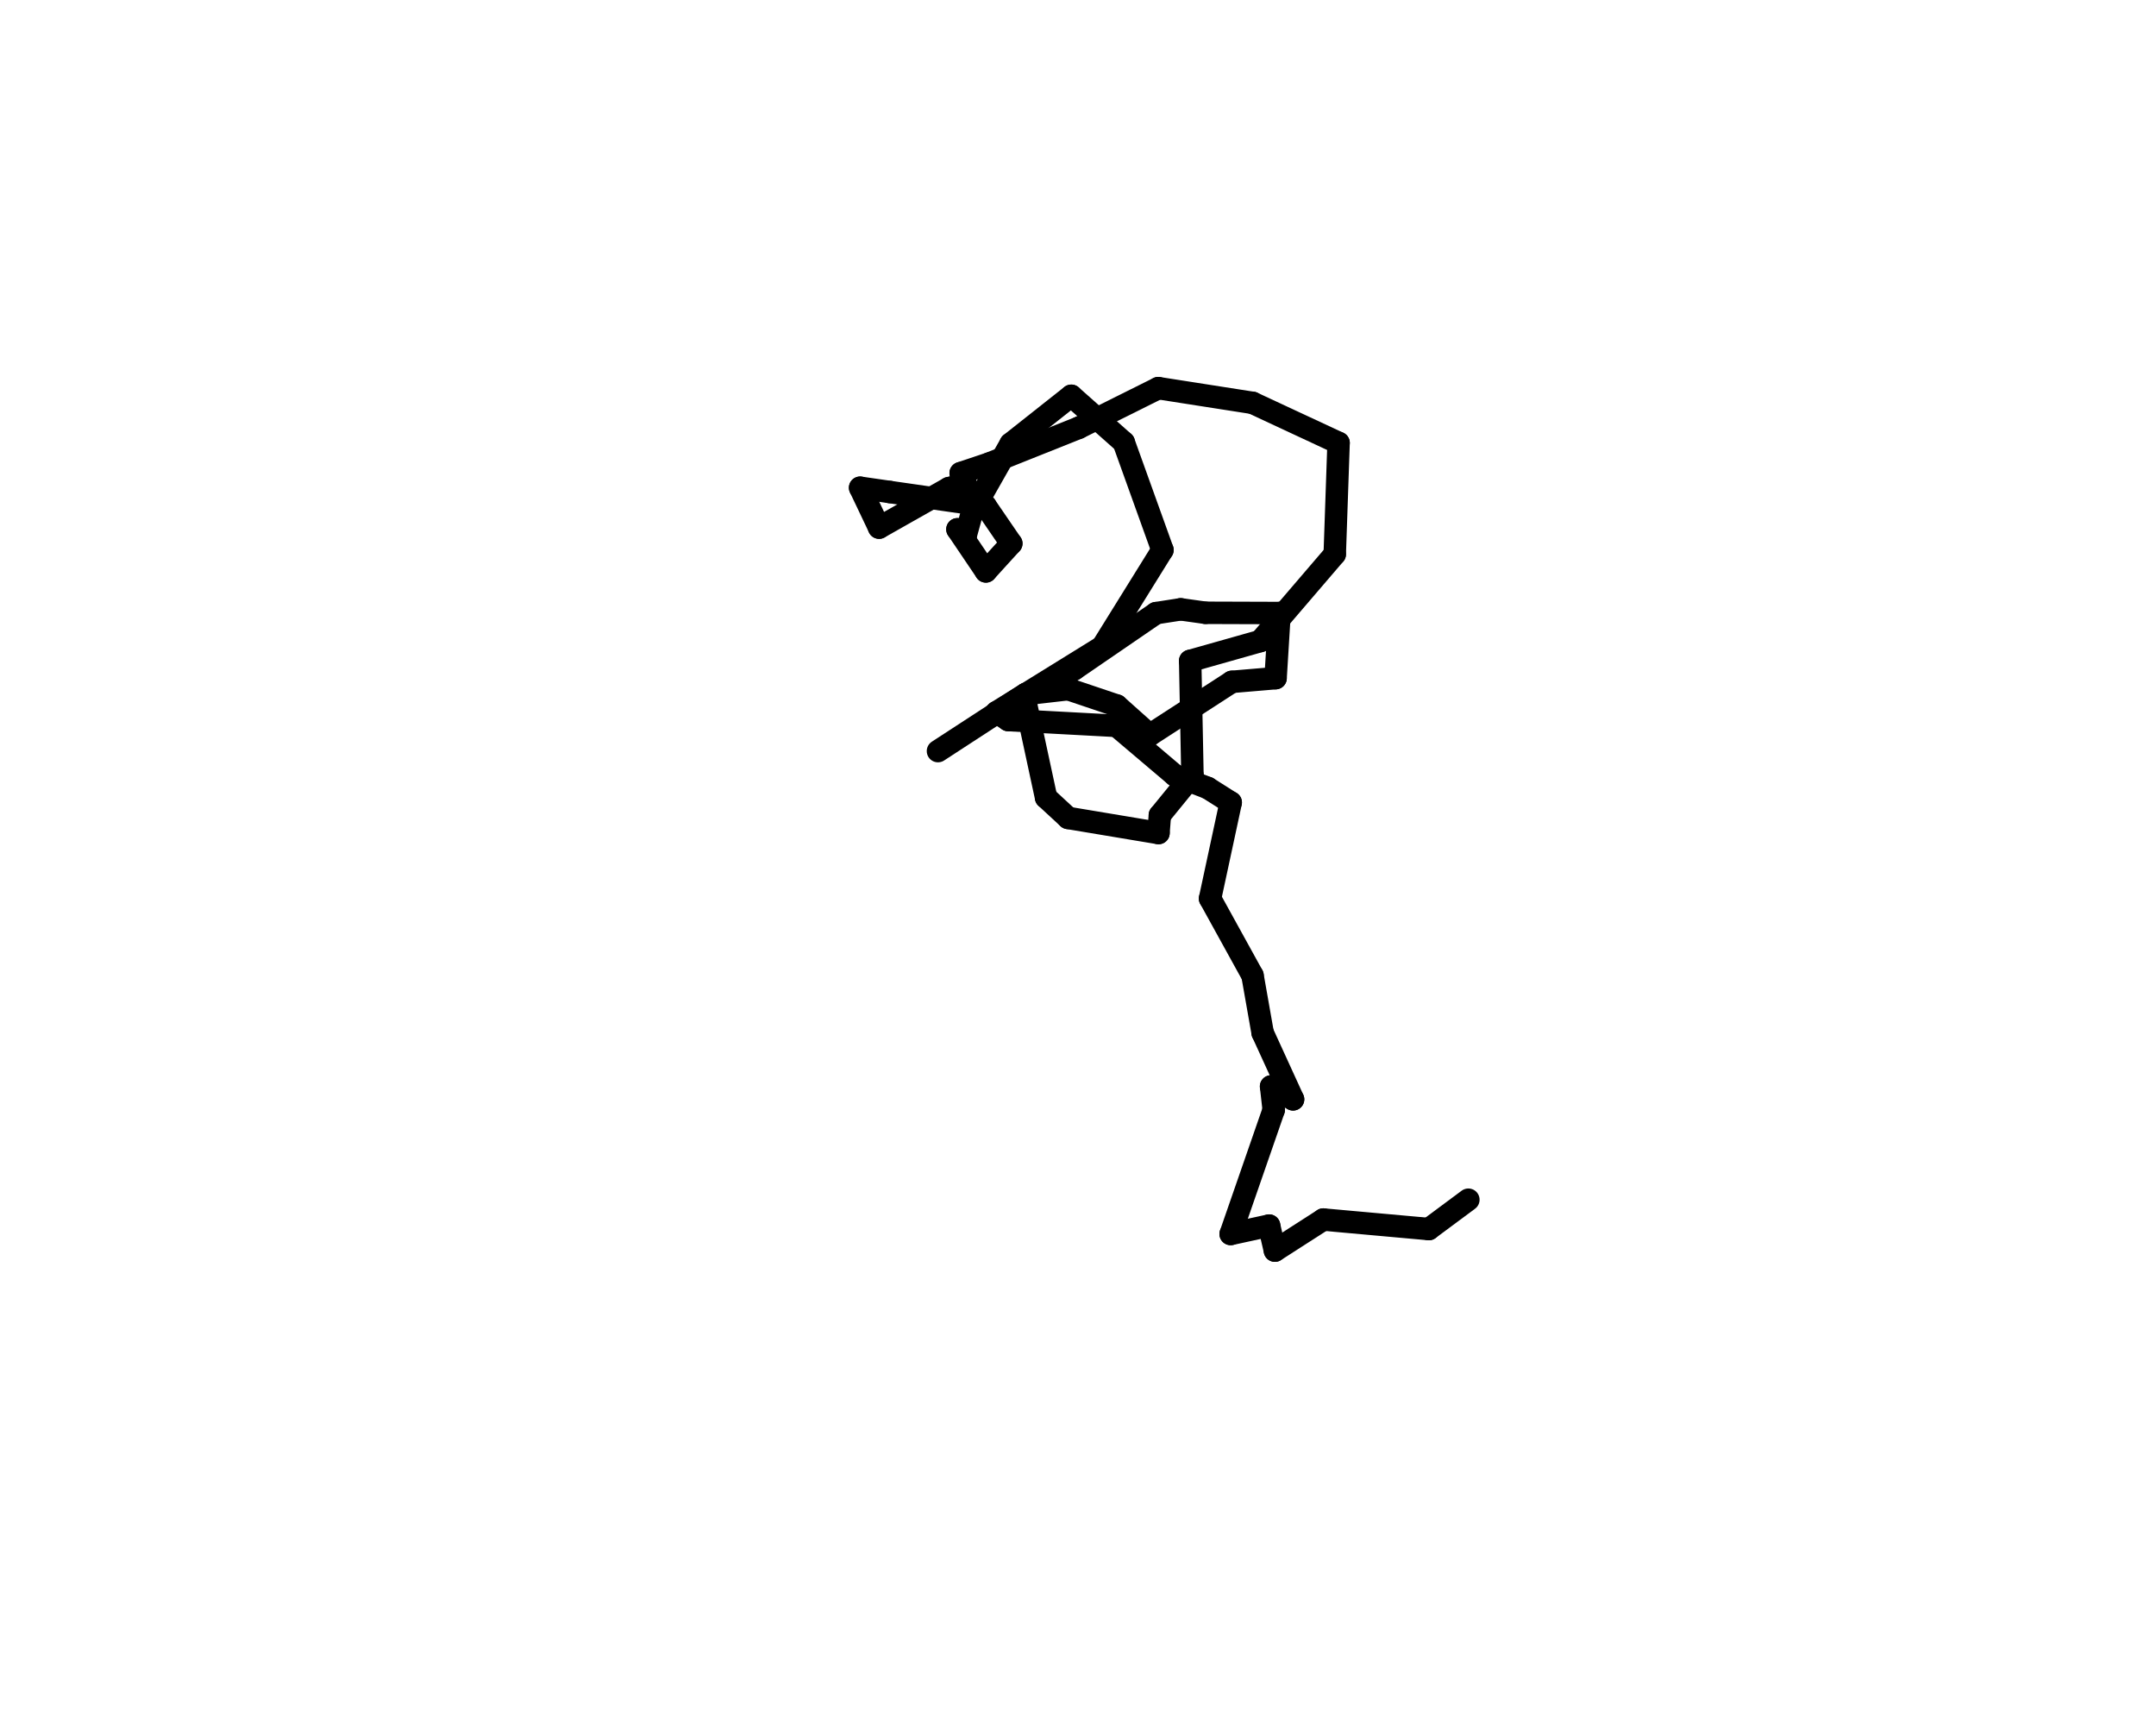
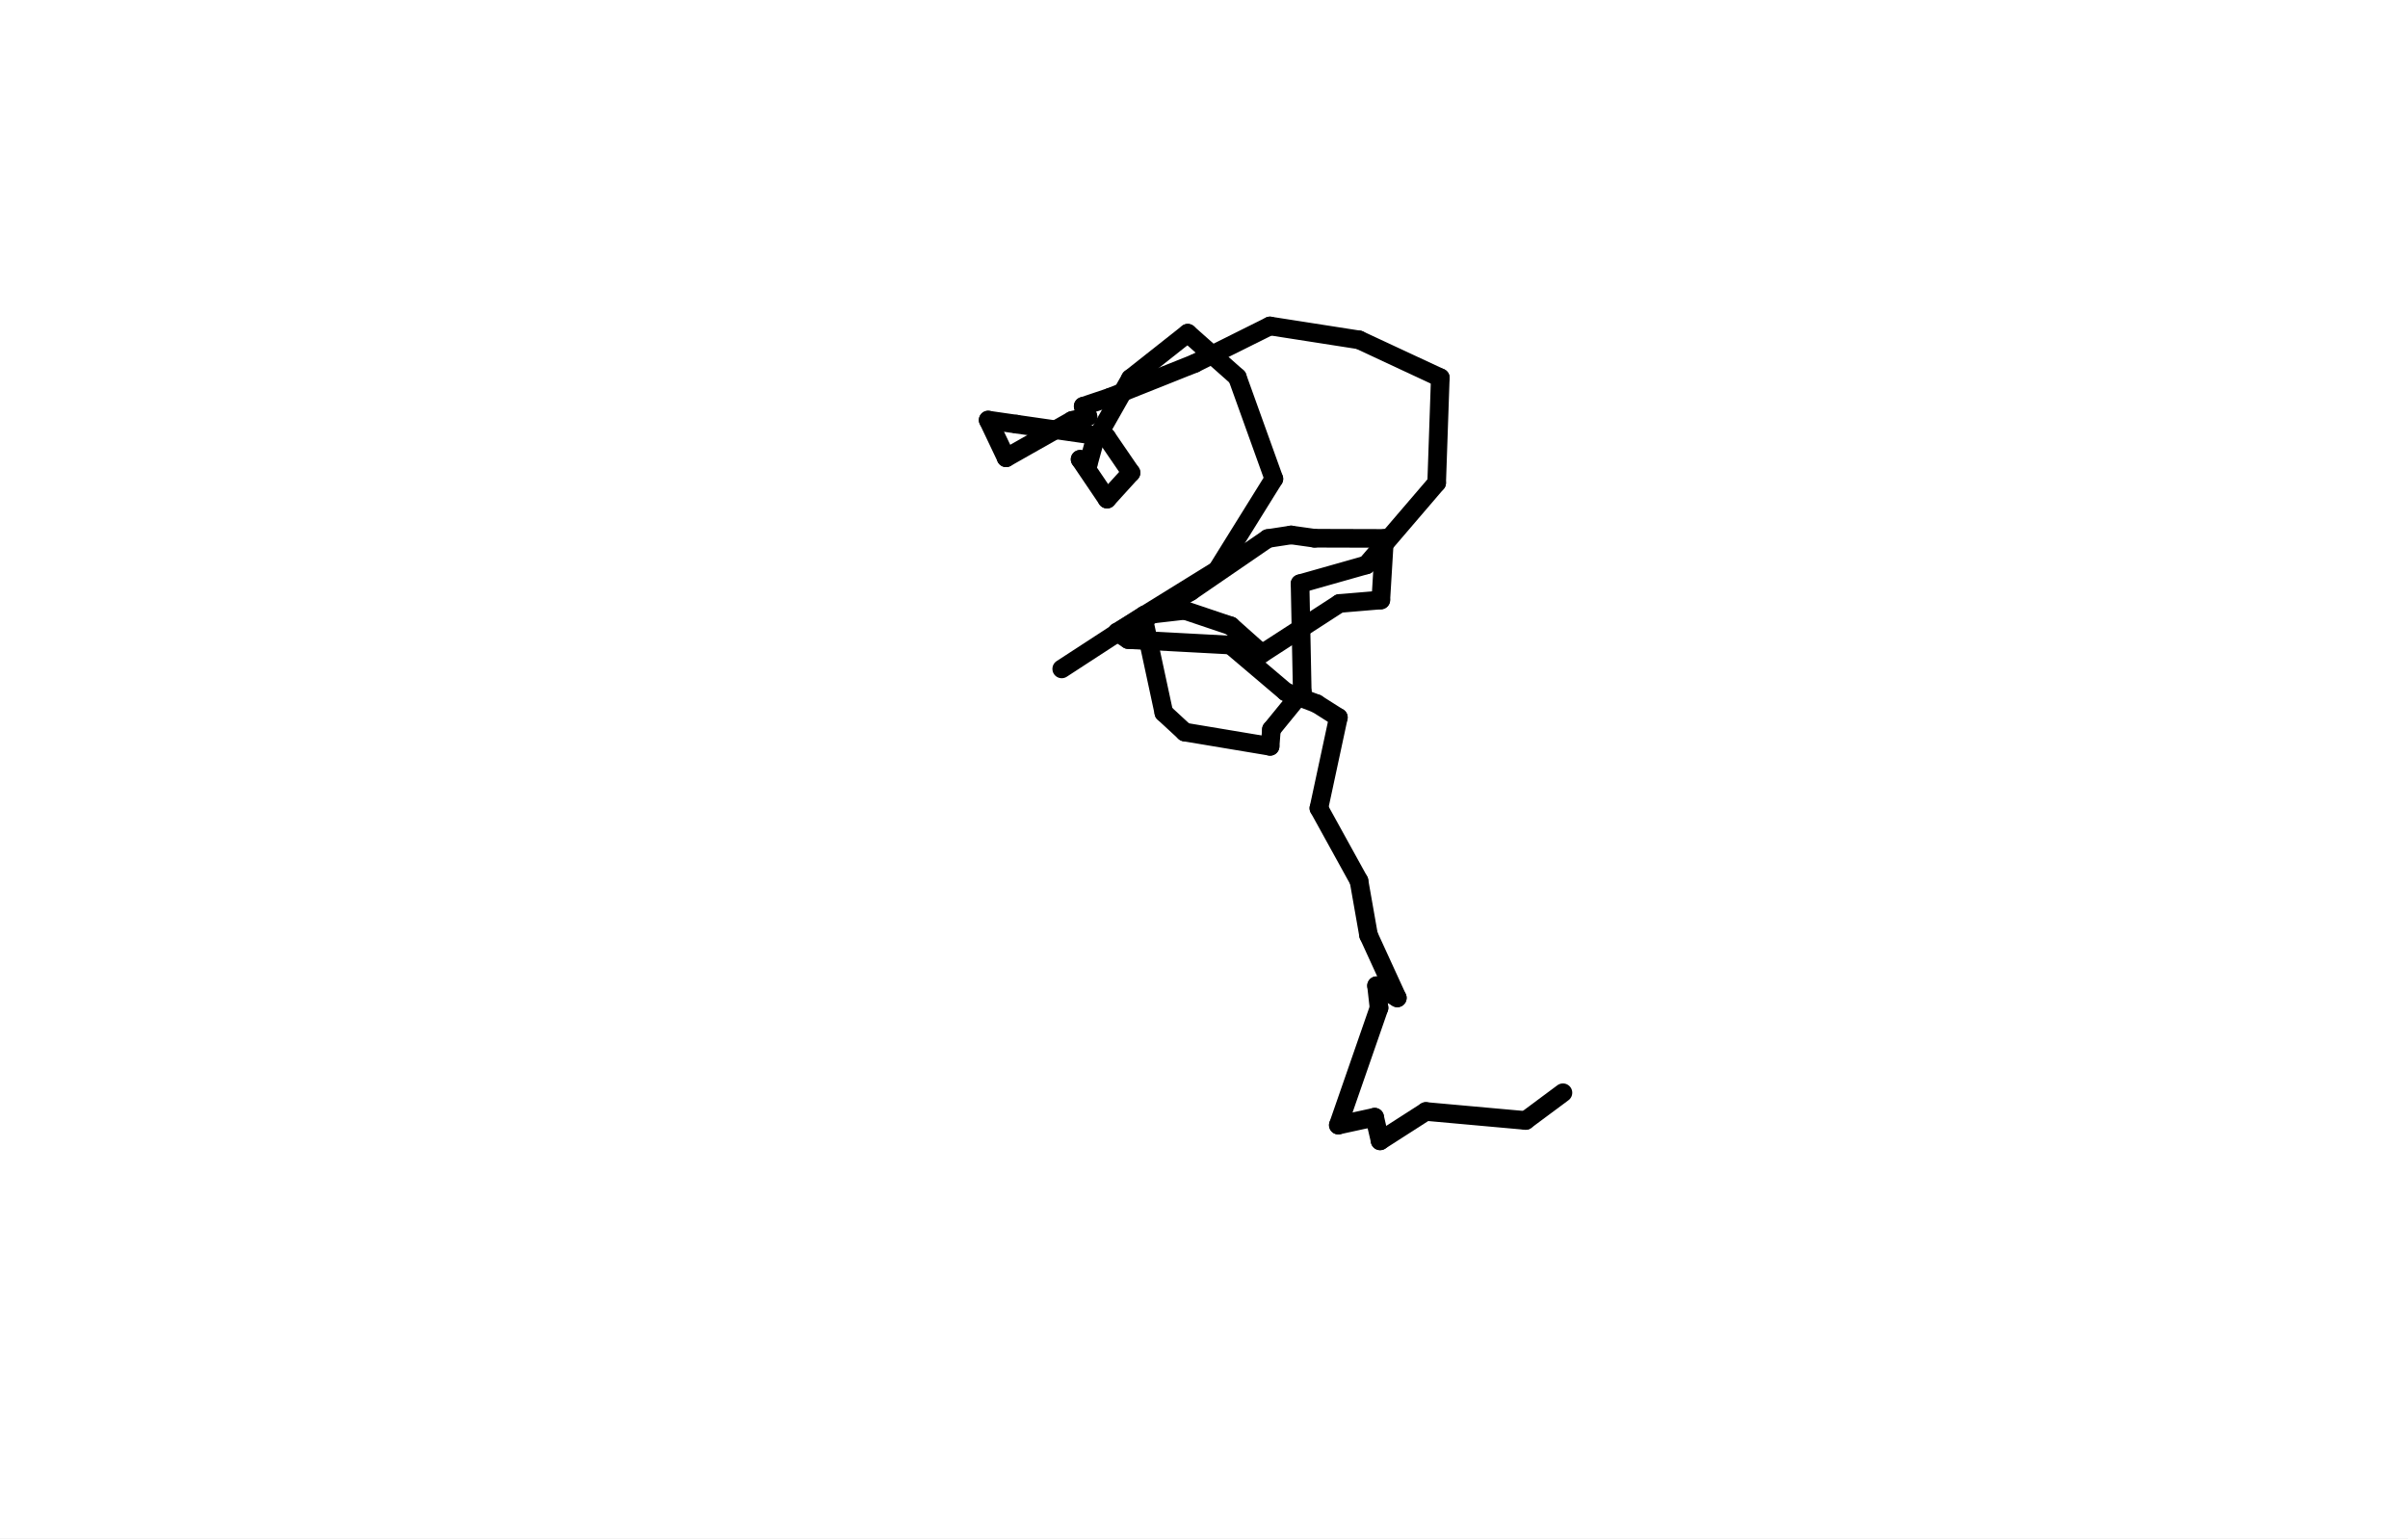
- <svg xmlns="http://www.w3.org/2000/svg" width="360.00pt" height="288.00pt" viewBox="0 0 360.00 288.00">
+ <svg xmlns="http://www.w3.org/2000/svg" width="484.56pt" height="309.60pt" viewBox="0 0 484.56 309.60">
  <g class="svglite">
    <defs>
      <style type="text/css">
    .svglite line, .svglite polyline, .svglite polygon, .svglite path, .svglite rect, .svglite circle {
      fill: none;
      stroke: #000000;
      stroke-linecap: round;
      stroke-linejoin: round;
      stroke-miterlimit: 10.00;
    }
    .svglite text {
      white-space: pre;
    }
    .svglite g.glyphgroup path {
      fill: inherit;
      stroke: none;
    }
  </style>
    </defs>
    <rect width="100%" height="100%" style="stroke: none; fill: #FFFFFF;" />
    <defs>
-       <clipPath id="cpMC4wMHwzNjAuMDB8MC4wMHwyODguMDA=">
-         <rect x="0.00" y="0.00" width="360.00" height="288.00" />
+       <clipPath id="cpMC4wMHw0ODQuNTZ8MC4wMHwzMDkuNjA=">
+         <rect x="0.00" y="0.00" width="484.56" height="309.60" />
      </clipPath>
    </defs>
-     <g clip-path="url(#cpMC4wMHwzNjAuMDB8MC4wMHwyODguMDA=)">
+     <g clip-path="url(#cpMC4wMHw0ODQuNTZ8MC4wMHwzMDkuNjA=)">
</g>
    <defs>
-       <clipPath id="cpNTkuMDR8MzI5Ljc2fDU5LjA0fDIxNC41Ng==">
-         <rect x="59.04" y="59.04" width="270.72" height="155.52" />
+       <clipPath id="cpNTkuMDR8NDU0LjMyfDU5LjA0fDIzNi4xNg==">
+         <rect x="59.04" y="59.04" width="395.28" height="177.12" />
      </clipPath>
    </defs>
-     <g clip-path="url(#cpNTkuMDR8MzI5Ljc2fDU5LjA0fDIxNC41Ng==)">
-       <rect x="59.04" y="59.04" width="270.72" height="155.52" style="stroke-width: 0.75; stroke: #FFFFFF; fill: #FFFFFF;" />
-       <polyline points="156.62,125.40 171.24,115.88 " style="stroke-width: 3.75;" />
-       <polyline points="171.24,115.88 178.36,115.06 " style="stroke-width: 3.75;" />
-       <polyline points="178.36,115.06 186.49,117.80 " style="stroke-width: 3.75;" />
-       <polyline points="186.49,117.80 191.99,122.71 " style="stroke-width: 3.75;" />
-       <polyline points="191.99,122.71 205.69,113.84 " style="stroke-width: 3.75;" />
-       <polyline points="205.69,113.84 212.99,113.22 " style="stroke-width: 3.75;" />
-       <polyline points="212.99,113.22 213.66,102.35 " style="stroke-width: 3.75;" />
-       <polyline points="213.66,102.35 201.28,102.31 " style="stroke-width: 3.75;" />
-       <polyline points="201.28,102.31 197.15,101.73 " style="stroke-width: 3.75;" />
-       <polyline points="197.15,101.73 193.03,102.37 " style="stroke-width: 3.75;" />
-       <polyline points="193.03,102.37 179.37,111.73 " style="stroke-width: 3.75;" />
-       <polyline points="179.37,111.73 171.11,116.63 " style="stroke-width: 3.75;" />
-       <polyline points="171.11,116.63 174.67,133.16 " style="stroke-width: 3.75;" />
-       <polyline points="174.67,133.16 178.35,136.56 " style="stroke-width: 3.75;" />
-       <polyline points="178.35,136.56 193.44,139.08 " style="stroke-width: 3.75;" />
-       <polyline points="193.44,139.08 193.67,136.10 " style="stroke-width: 3.75;" />
-       <polyline points="193.67,136.10 199.11,129.43 " style="stroke-width: 3.75;" />
-       <polyline points="199.11,129.43 198.73,110.34 " style="stroke-width: 3.75;" />
-       <polyline points="198.73,110.34 210.44,107.03 " style="stroke-width: 3.75;" />
-       <polyline points="210.44,107.03 222.87,92.53 " style="stroke-width: 3.75;" />
-       <polyline points="222.87,92.53 223.51,73.95 " style="stroke-width: 3.75;" />
-       <polyline points="223.51,73.95 209.15,67.26 " style="stroke-width: 3.75;" />
-       <polyline points="209.15,67.26 193.41,64.80 " style="stroke-width: 3.75;" />
-       <polyline points="193.41,64.80 180.11,71.43 " style="stroke-width: 3.75;" />
-       <polyline points="180.11,71.43 165.21,77.38 " style="stroke-width: 3.75;" />
-       <polyline points="165.21,77.38 160.41,78.99 " style="stroke-width: 3.75;" />
-       <polyline points="160.41,78.99 161.26,80.81 " style="stroke-width: 3.75;" />
-       <polyline points="161.26,80.81 158.45,81.49 " style="stroke-width: 3.75;" />
-       <polyline points="158.45,81.49 146.79,88.09 " style="stroke-width: 3.75;" />
-       <polyline points="146.79,88.09 143.62,81.43 " style="stroke-width: 3.75;" />
-       <polyline points="143.62,81.43 148.61,82.15 " style="stroke-width: 3.75;" />
-       <polyline points="148.61,82.15 164.55,84.44 " style="stroke-width: 3.75;" />
-       <polyline points="164.55,84.44 168.86,90.74 " style="stroke-width: 3.75;" />
-       <polyline points="168.86,90.74 164.62,95.40 " style="stroke-width: 3.75;" />
-       <polyline points="164.62,95.40 159.87,88.37 " style="stroke-width: 3.75;" />
-       <polyline points="159.87,88.37 161.26,89.35 " style="stroke-width: 3.75;" />
-       <polyline points="161.26,89.35 162.36,85.36 " style="stroke-width: 3.75;" />
-       <polyline points="162.36,85.36 168.76,74.08 " style="stroke-width: 3.75;" />
-       <polyline points="168.76,74.08 178.88,66.08 " style="stroke-width: 3.75;" />
-       <polyline points="178.88,66.08 187.64,73.85 " style="stroke-width: 3.75;" />
-       <polyline points="187.64,73.85 194.10,91.82 " style="stroke-width: 3.75;" />
-       <polyline points="194.10,91.82 184.06,107.98 " style="stroke-width: 3.75;" />
-       <polyline points="184.06,107.98 166.39,118.91 " style="stroke-width: 3.75;" />
-       <polyline points="166.39,118.91 168.36,120.22 " style="stroke-width: 3.75;" />
-       <polyline points="168.36,120.22 186.44,121.19 " style="stroke-width: 3.75;" />
-       <polyline points="186.44,121.19 196.20,129.46 " style="stroke-width: 3.75;" />
-       <polyline points="196.20,129.46 201.66,131.55 " style="stroke-width: 3.75;" />
-       <polyline points="201.66,131.55 205.50,133.98 " style="stroke-width: 3.75;" />
-       <polyline points="205.50,133.98 202.05,150.01 " style="stroke-width: 3.75;" />
-       <polyline points="202.05,150.01 209.14,162.86 " style="stroke-width: 3.75;" />
-       <polyline points="209.14,162.86 210.83,172.44 " style="stroke-width: 3.75;" />
-       <polyline points="210.83,172.44 215.91,183.54 " style="stroke-width: 3.75;" />
-       <polyline points="215.91,183.54 212.24,181.39 " style="stroke-width: 3.75;" />
-       <polyline points="212.24,181.39 212.68,185.30 " style="stroke-width: 3.75;" />
-       <polyline points="212.68,185.30 205.49,206.02 " style="stroke-width: 3.75;" />
-       <polyline points="205.49,206.02 211.91,204.62 " style="stroke-width: 3.75;" />
-       <polyline points="211.91,204.62 212.88,208.80 " style="stroke-width: 3.75;" />
-       <polyline points="212.88,208.80 220.96,203.61 " style="stroke-width: 3.75;" />
-       <polyline points="220.96,203.61 238.58,205.20 " style="stroke-width: 3.75;" />
-       <polyline points="238.58,205.20 245.18,200.30 " style="stroke-width: 3.75;" />
+     <g clip-path="url(#cpNTkuMDR8NDU0LjMyfDU5LjA0fDIzNi4xNg==)">
+       <rect x="59.04" y="59.04" width="395.28" height="177.12" style="stroke-width: 0.75; stroke: #FFFFFF; fill: #FFFFFF;" />
+       <polyline points="213.65,134.62 230.31,123.77 " style="stroke-width: 3.75;" />
+       <polyline points="230.31,123.77 238.41,122.84 " style="stroke-width: 3.75;" />
+       <polyline points="238.41,122.84 247.67,125.96 " style="stroke-width: 3.75;" />
+       <polyline points="247.67,125.96 253.94,131.55 " style="stroke-width: 3.75;" />
+       <polyline points="253.94,131.55 269.54,121.45 " style="stroke-width: 3.75;" />
+       <polyline points="269.54,121.45 277.86,120.75 " style="stroke-width: 3.75;" />
+       <polyline points="277.86,120.75 278.61,108.36 " style="stroke-width: 3.75;" />
+       <polyline points="278.61,108.36 264.51,108.32 " style="stroke-width: 3.75;" />
+       <polyline points="264.51,108.32 259.81,107.66 " style="stroke-width: 3.75;" />
+       <polyline points="259.81,107.66 255.12,108.38 " style="stroke-width: 3.75;" />
+       <polyline points="255.12,108.38 239.57,119.05 " style="stroke-width: 3.75;" />
+       <polyline points="239.57,119.05 230.15,124.63 " style="stroke-width: 3.75;" />
+       <polyline points="230.15,124.63 234.20,143.45 " style="stroke-width: 3.75;" />
+       <polyline points="234.20,143.45 238.40,147.33 " style="stroke-width: 3.75;" />
+       <polyline points="238.40,147.33 255.58,150.20 " style="stroke-width: 3.75;" />
+       <polyline points="255.58,150.20 255.85,146.81 " style="stroke-width: 3.75;" />
+       <polyline points="255.85,146.81 262.05,139.21 " style="stroke-width: 3.75;" />
+       <polyline points="262.05,139.21 261.61,117.47 " style="stroke-width: 3.75;" />
+       <polyline points="261.61,117.47 274.95,113.69 " style="stroke-width: 3.75;" />
+       <polyline points="274.95,113.69 289.10,97.18 " style="stroke-width: 3.75;" />
+       <polyline points="289.10,97.18 289.83,76.02 " style="stroke-width: 3.75;" />
+       <polyline points="289.83,76.02 273.48,68.40 " style="stroke-width: 3.75;" />
+       <polyline points="273.48,68.40 255.55,65.60 " style="stroke-width: 3.75;" />
+       <polyline points="255.55,65.60 240.40,73.15 " style="stroke-width: 3.75;" />
+       <polyline points="240.40,73.15 223.44,79.92 " style="stroke-width: 3.75;" />
+       <polyline points="223.44,79.92 217.97,81.76 " style="stroke-width: 3.75;" />
+       <polyline points="217.97,81.76 218.93,83.84 " style="stroke-width: 3.75;" />
+       <polyline points="218.93,83.84 215.74,84.61 " style="stroke-width: 3.75;" />
+       <polyline points="215.74,84.61 202.46,92.13 " style="stroke-width: 3.75;" />
+       <polyline points="202.46,92.13 198.85,84.54 " style="stroke-width: 3.75;" />
+       <polyline points="198.85,84.54 204.53,85.36 " style="stroke-width: 3.75;" />
+       <polyline points="204.53,85.36 222.68,87.97 " style="stroke-width: 3.75;" />
+       <polyline points="222.68,87.97 227.59,95.14 " style="stroke-width: 3.75;" />
+       <polyline points="227.59,95.14 222.77,100.45 " style="stroke-width: 3.75;" />
+       <polyline points="222.77,100.45 217.35,92.44 " style="stroke-width: 3.75;" />
+       <polyline points="217.35,92.44 218.94,93.57 " style="stroke-width: 3.75;" />
+       <polyline points="218.94,93.57 220.19,89.02 " style="stroke-width: 3.75;" />
+       <polyline points="220.19,89.02 227.48,76.17 " style="stroke-width: 3.75;" />
+       <polyline points="227.48,76.17 239.01,67.06 " style="stroke-width: 3.75;" />
+       <polyline points="239.01,67.06 248.98,75.90 " style="stroke-width: 3.75;" />
+       <polyline points="248.98,75.90 256.34,96.37 " style="stroke-width: 3.75;" />
+       <polyline points="256.34,96.37 244.90,114.77 " style="stroke-width: 3.75;" />
+       <polyline points="244.90,114.77 224.78,127.22 " style="stroke-width: 3.75;" />
+       <polyline points="224.78,127.22 227.03,128.72 " style="stroke-width: 3.75;" />
+       <polyline points="227.03,128.72 247.61,129.82 " style="stroke-width: 3.75;" />
+       <polyline points="247.61,129.82 258.73,139.25 " style="stroke-width: 3.75;" />
+       <polyline points="258.73,139.25 264.95,141.62 " style="stroke-width: 3.75;" />
+       <polyline points="264.95,141.62 269.32,144.39 " style="stroke-width: 3.75;" />
+       <polyline points="269.32,144.39 265.40,162.65 " style="stroke-width: 3.75;" />
+       <polyline points="265.40,162.65 273.47,177.28 " style="stroke-width: 3.75;" />
+       <polyline points="273.47,177.28 275.39,188.19 " style="stroke-width: 3.75;" />
+       <polyline points="275.39,188.19 281.18,200.83 " style="stroke-width: 3.75;" />
+       <polyline points="281.18,200.83 277.00,198.38 " style="stroke-width: 3.75;" />
+       <polyline points="277.00,198.38 277.50,202.84 " style="stroke-width: 3.75;" />
+       <polyline points="277.50,202.84 269.31,226.43 " style="stroke-width: 3.75;" />
+       <polyline points="269.31,226.43 276.62,224.84 " style="stroke-width: 3.75;" />
+       <polyline points="276.62,224.84 277.72,229.60 " style="stroke-width: 3.75;" />
+       <polyline points="277.72,229.60 286.93,223.69 " style="stroke-width: 3.75;" />
+       <polyline points="286.93,223.69 307.00,225.50 " style="stroke-width: 3.75;" />
+       <polyline points="307.00,225.50 314.51,219.92 " style="stroke-width: 3.75;" />
    </g>
  </g>
</svg>
